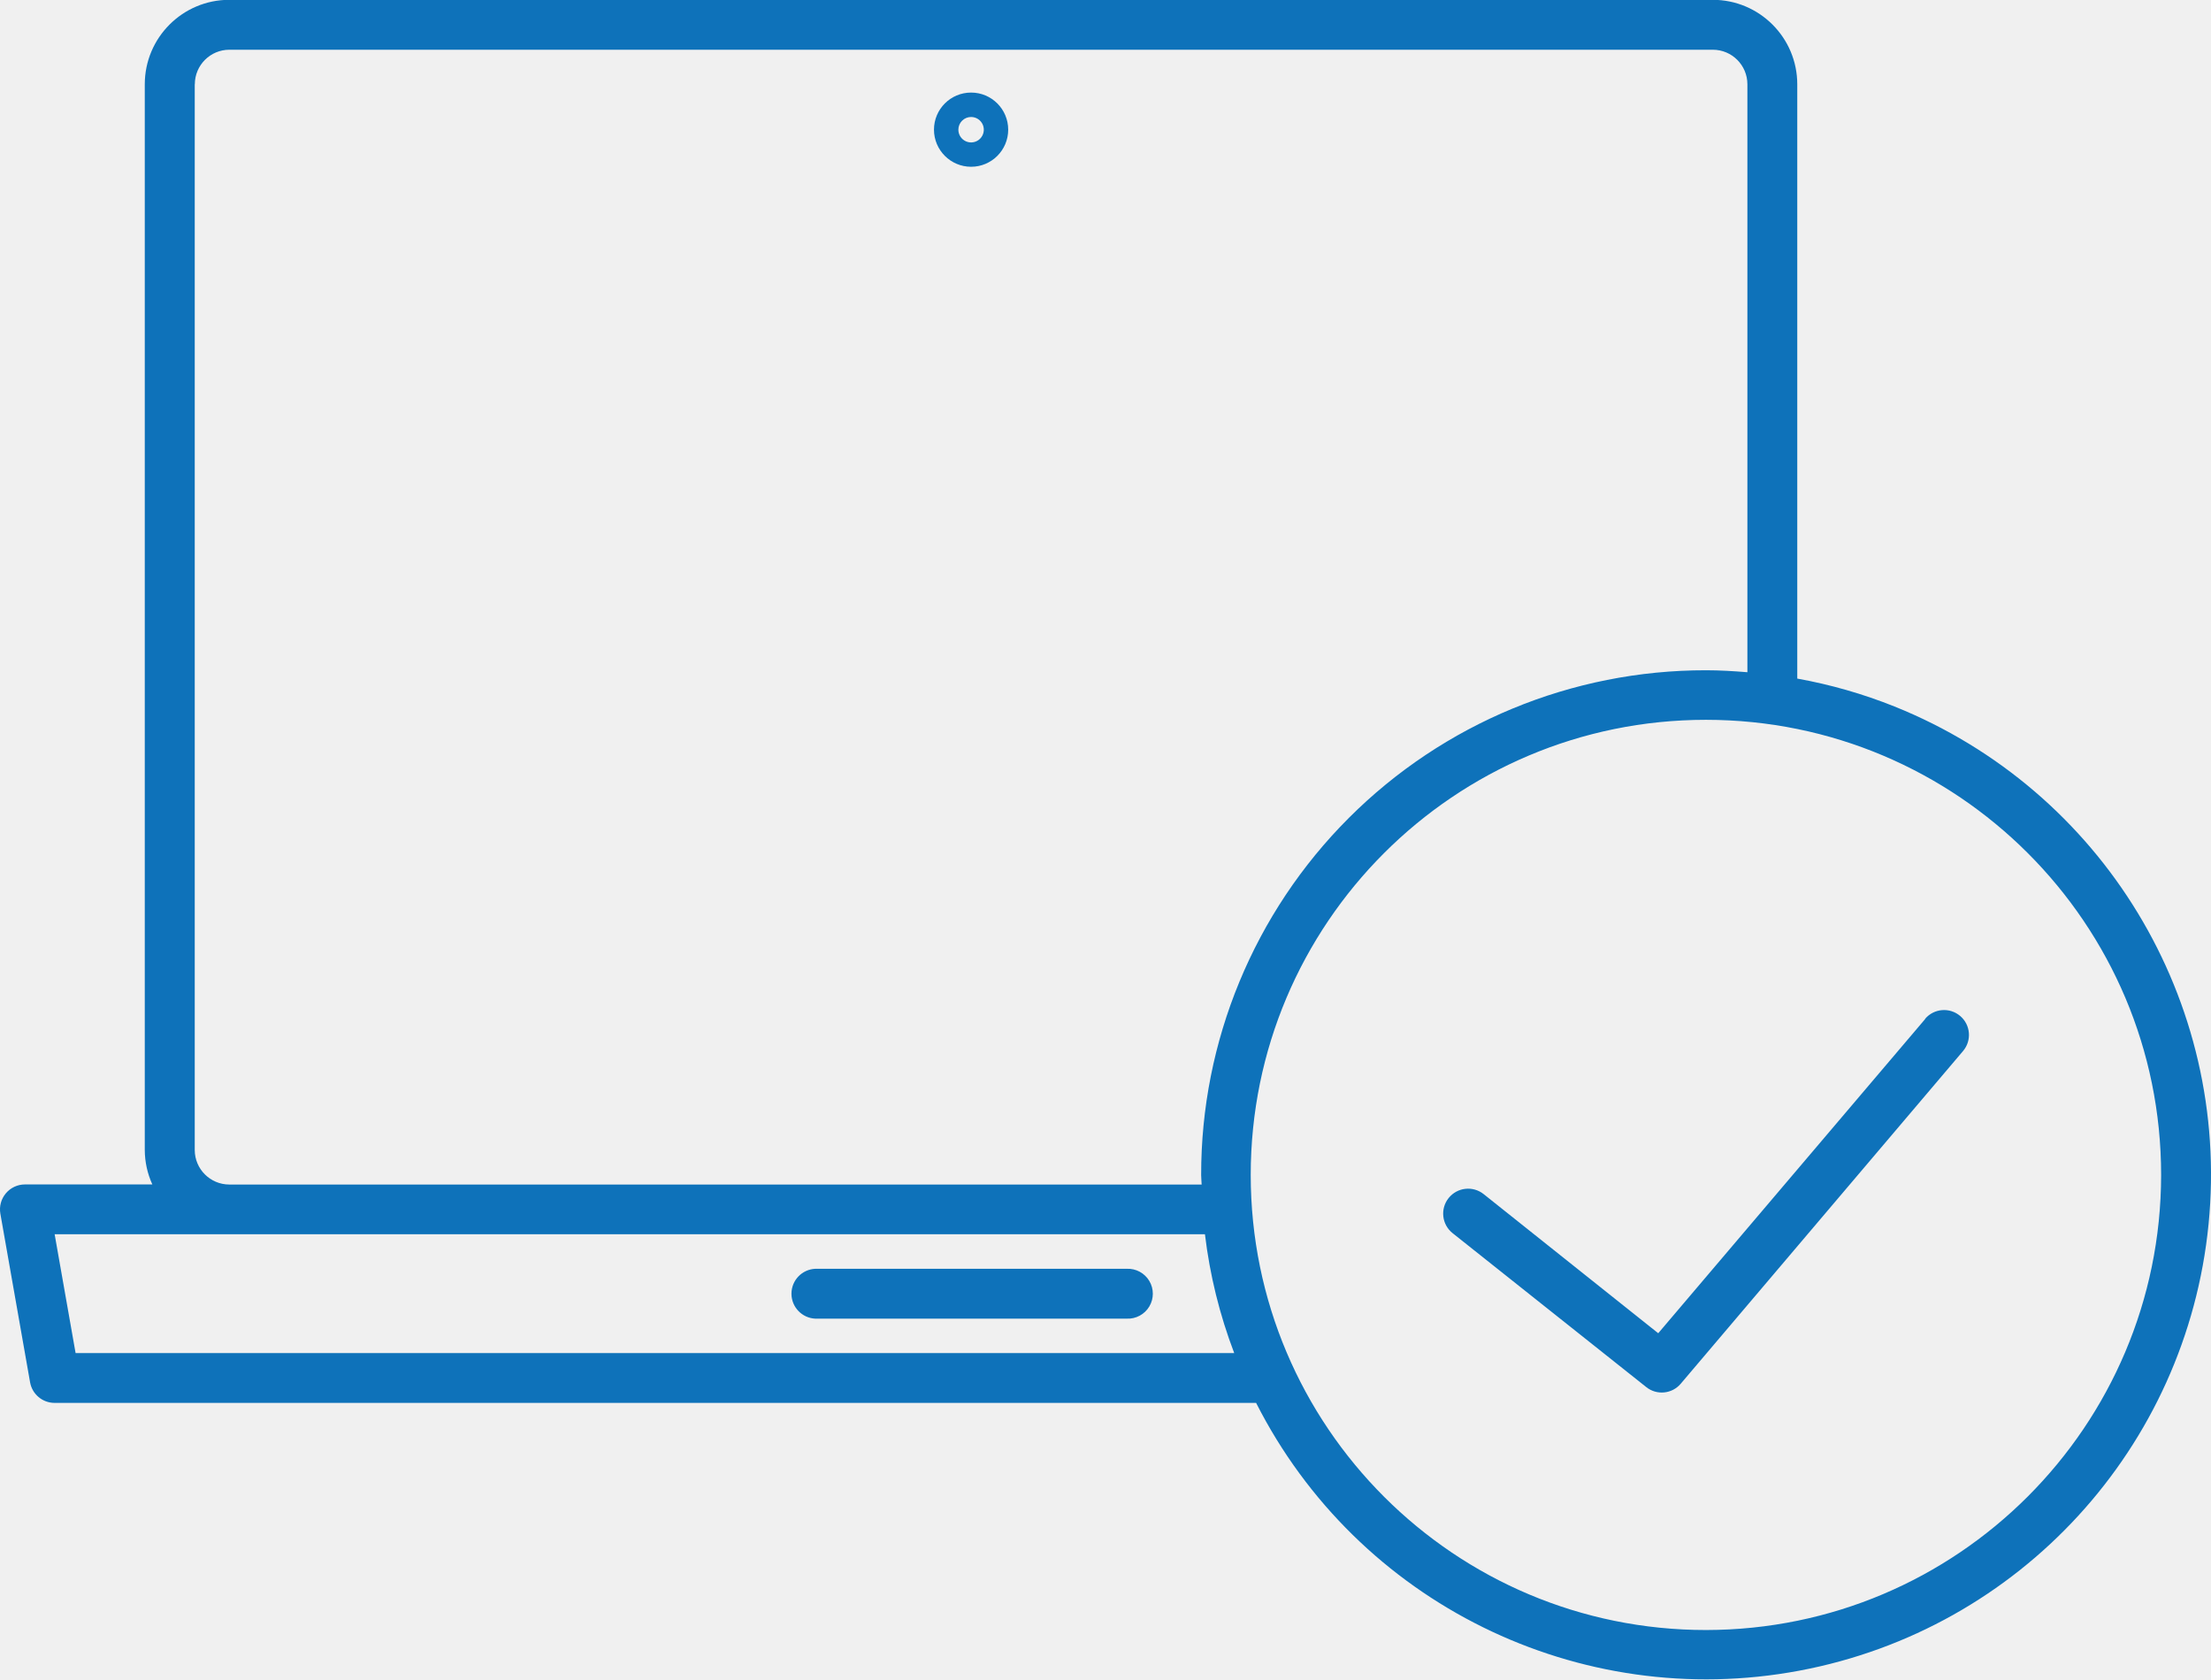
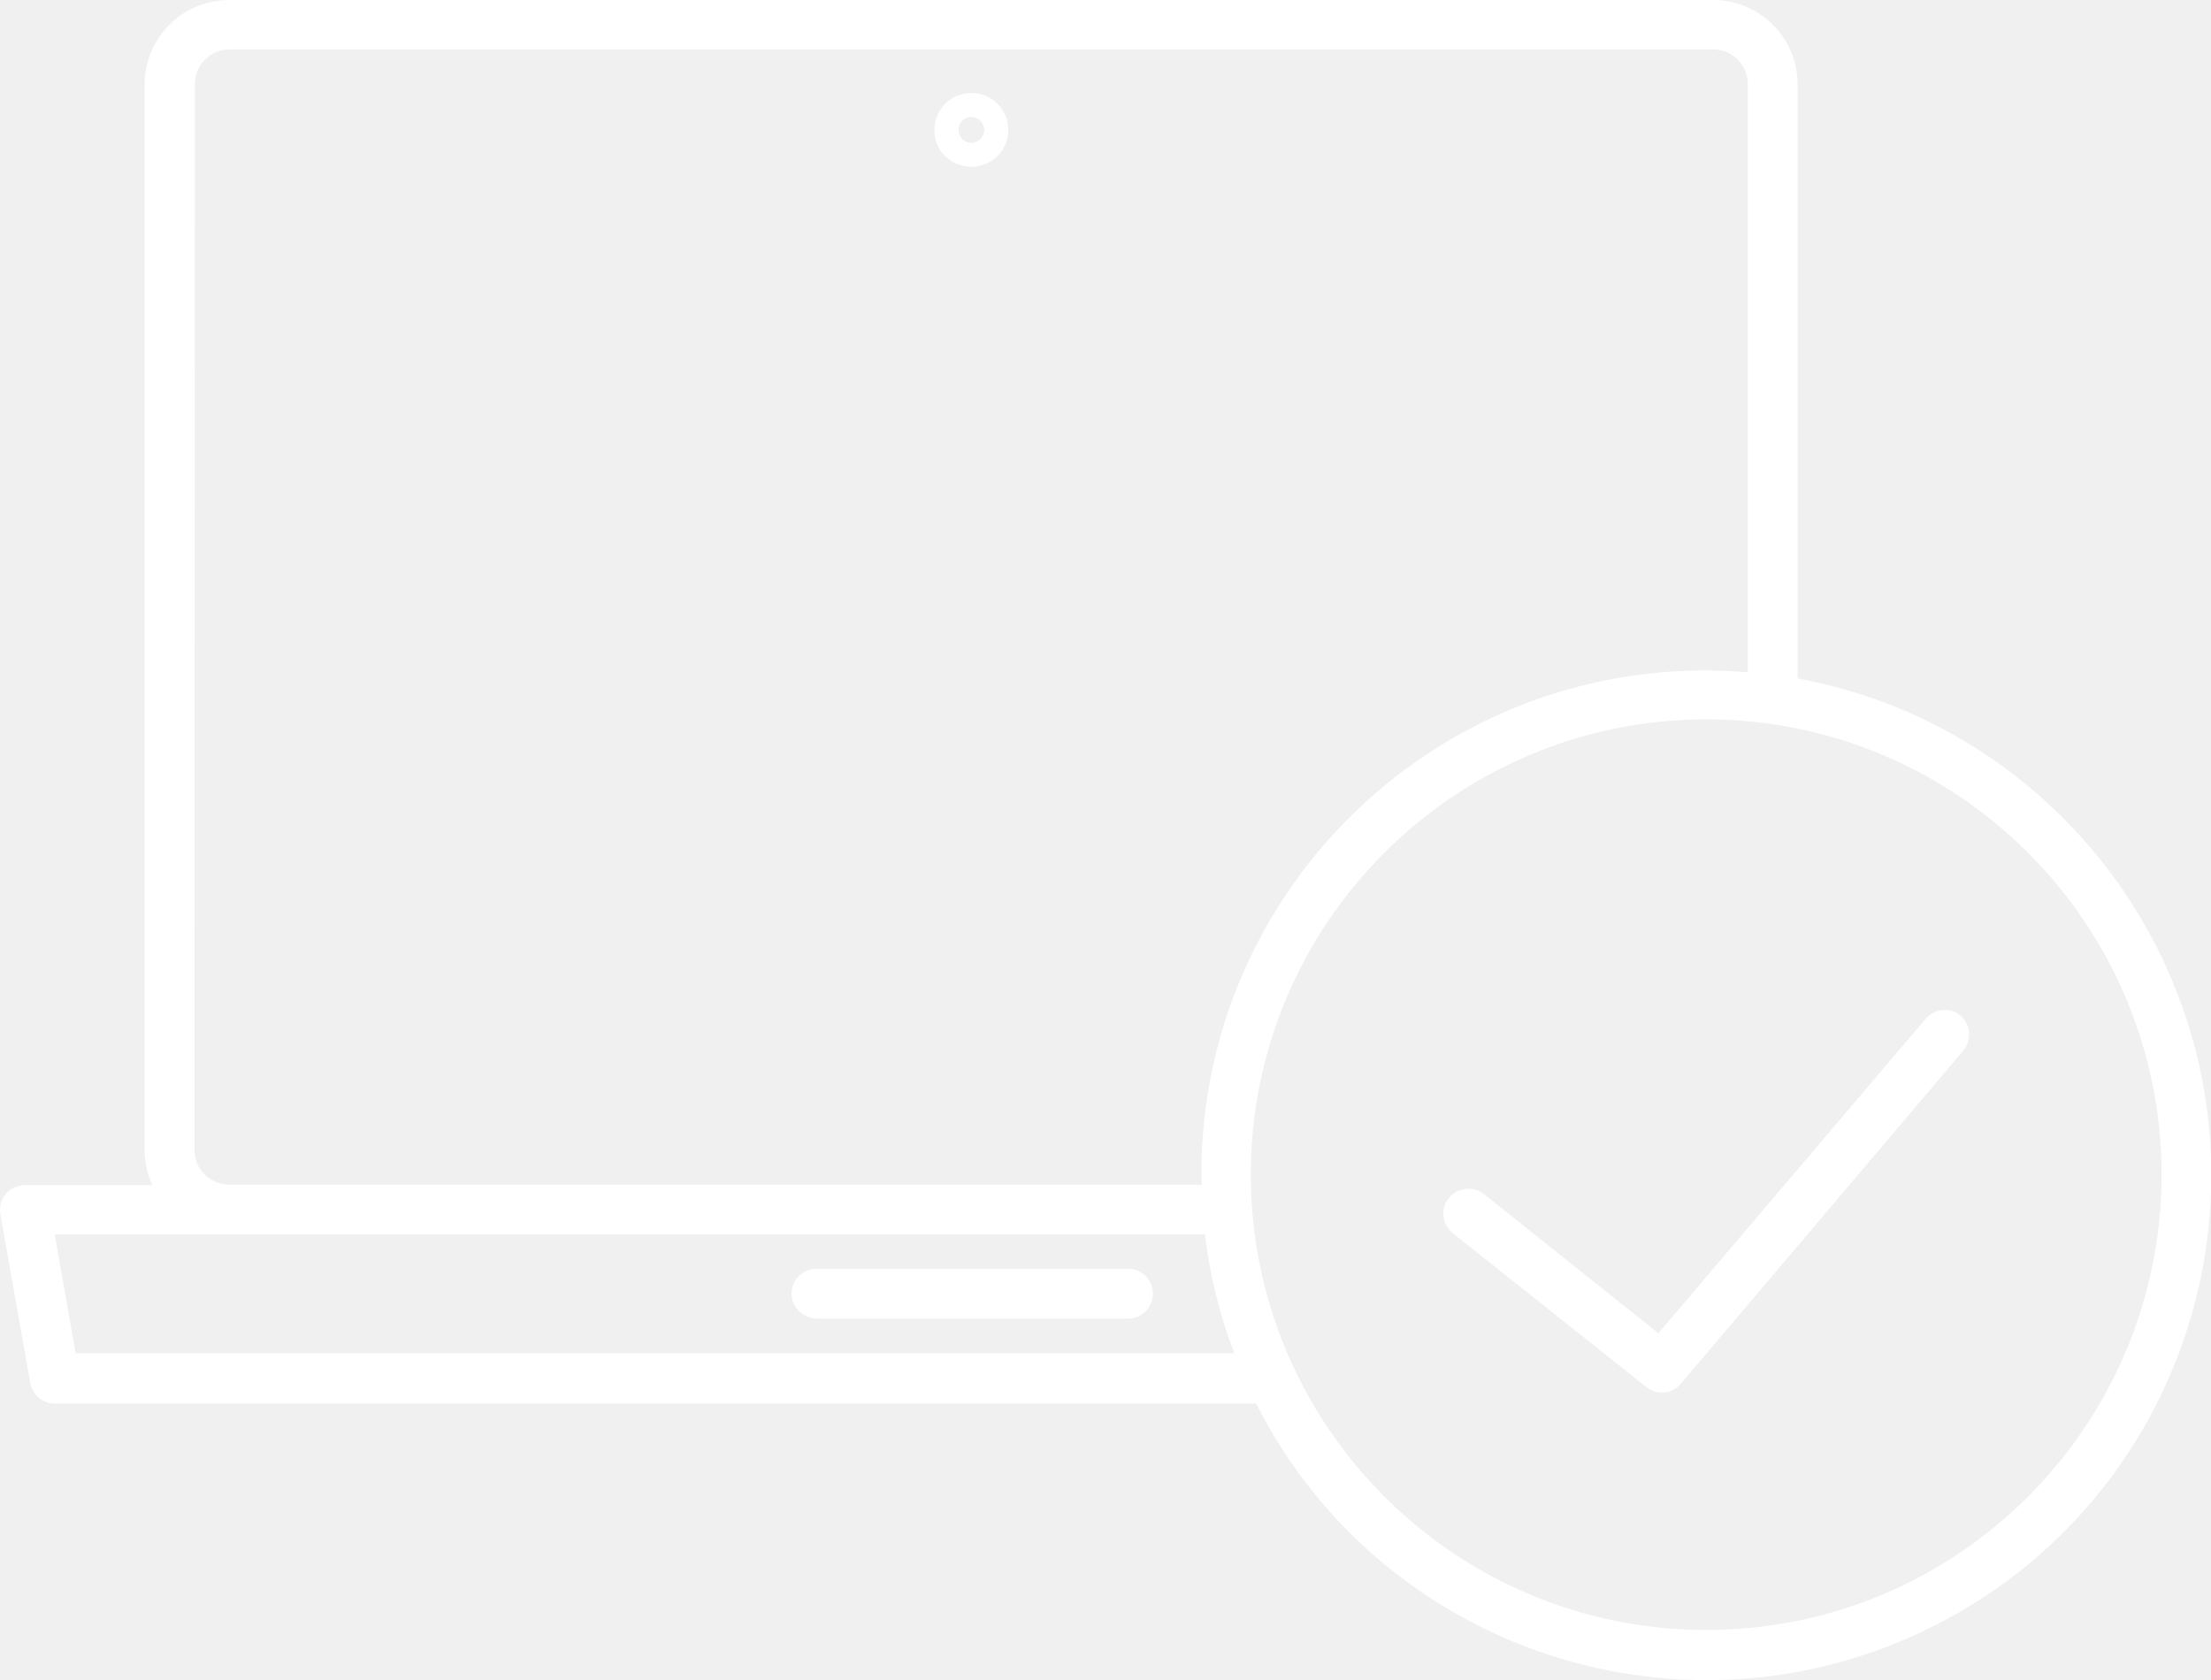
- <svg xmlns="http://www.w3.org/2000/svg" id="Livello_1" data-name="Livello 1" viewBox="0 0 496.94 377.63">
-   <defs>
-     <style>.cls-1{fill:#0e72ba;}</style>
-   </defs>
-   <path class="cls-1" d="M527.32,250a112.26,112.26,0,0,0-21.84-6.27V110.14a19,19,0,0,0-19-19H153.07a19,19,0,0,0-19,19V349.69a18.85,18.85,0,0,0,1.7,7.76H107.13a5.61,5.61,0,0,0-5.52,6.57l6.68,37.91a5.6,5.6,0,0,0,5.51,4.63H383.85A113.44,113.44,0,1,0,527.32,250Zm-382-139.88a7.77,7.77,0,0,1,7.76-7.76H486.5a7.77,7.77,0,0,1,7.77,7.76V242.3c-3.09-.25-6.18-.44-9.3-.44A113.33,113.33,0,0,0,371.5,355.36c0,.71.09,1.4.11,2.11H153.06a7.78,7.78,0,0,1-7.76-7.77V110.14Zm-26.8,285.24-4.71-26.72H372.35a112.26,112.26,0,0,0,6.58,26.72ZM485,457.62A102.31,102.31,0,1,1,587.26,355.34,102.4,102.4,0,0,1,485,457.62Zm49.23-137.36-60,70.64L435,359.63a5.6,5.6,0,1,0-7,8.76L471.53,403a5.58,5.58,0,0,0,7.76-.75l63.45-74.79a5.59,5.59,0,1,0-8.53-7.24ZM354.79,376.41h-70a5.61,5.61,0,0,0,0,11.21h70a5.61,5.61,0,1,0,0-11.21Zm-35-247.74a8.34,8.34,0,1,0-8.34-8.34A8.35,8.35,0,0,0,319.79,128.67Zm0-11.19a2.86,2.86,0,1,1-2.86,2.85A2.86,2.86,0,0,1,319.79,117.48Z" transform="translate(-101.53 -91.18)" />
+ <svg xmlns="http://www.w3.org/2000/svg" version="1.1" id="Livello_1" x="0px" y="0px" viewBox="0 0 496.9 377.6" style="enable-background:new 0 0 496.9 377.6;" xml:space="preserve">
+   <style type="text/css">
+ 	.st0{fill:#FFFFFF;}
+ </style>
+   <path class="st0" d="M425.8,158.8c-7-2.8-14.4-4.9-21.8-6.3V19c0-10.5-8.5-19-19-19H51.5c-10.5,0-19,8.5-19,19v239.6  c0,2.7,0.6,5.3,1.7,7.8H5.6c-3.1,0-5.6,2.5-5.6,5.6c0,0.3,0,0.6,0.1,1l6.7,37.9c0.5,2.7,2.8,4.6,5.5,4.6h270  c28.3,55.9,96.6,78.2,152.5,49.9c55.9-28.3,78.2-96.6,49.9-152.5C472.2,188.3,451.3,169.1,425.8,158.8z M43.8,18.9  c0-4.3,3.5-7.8,7.8-7.8H385c4.3,0,7.8,3.5,7.8,7.8v132.2c-3.1-0.2-6.2-0.4-9.3-0.4C320.8,150.6,270,201.3,270,263.9  c0,0.1,0,0.2,0,0.3c0,0.7,0.1,1.4,0.1,2.1H51.5c-4.3,0-7.8-3.5-7.8-7.8L43.8,18.9L43.8,18.9z M17,304.2l-4.7-26.7h258.5  c1.1,9.1,3.3,18.1,6.6,26.7H17z M383.5,366.4c-56.5,0-102.3-45.8-102.4-102.3c0-56.5,45.8-102.3,102.3-102.4  c56.5,0,102.3,45.8,102.4,102.3c0,0,0,0.1,0,0.1C485.7,320.6,439.9,366.4,383.5,366.4z M432.7,229.1l-60,70.6l-39.2-31.3  c-2.4-1.9-5.9-1.5-7.9,0.9s-1.5,5.9,0.9,7.9l43.5,34.6c2.4,1.9,5.8,1.6,7.8-0.8l63.4-74.8c2-2.4,1.7-5.9-0.6-7.9  S434.7,226.7,432.7,229.1L432.7,229.1z M253.3,285.2h-70c-3.1,0.1-5.5,2.7-5.4,5.8c0.1,2.9,2.5,5.2,5.4,5.4h70  c3.1,0.1,5.7-2.3,5.8-5.4c0.1-3.1-2.3-5.7-5.4-5.8C253.6,285.2,253.4,285.2,253.3,285.2z M218.3,37.5c4.6,0,8.3-3.7,8.3-8.3  s-3.7-8.3-8.3-8.3s-8.3,3.7-8.3,8.3v0C209.9,33.8,213.7,37.5,218.3,37.5z M218.3,26.3c1.6,0,2.9,1.3,2.9,2.9c0,1.6-1.3,2.9-2.9,2.9  s-2.9-1.3-2.9-2.9c0,0,0,0,0,0C215.4,27.6,216.7,26.3,218.3,26.3z" />
</svg>
